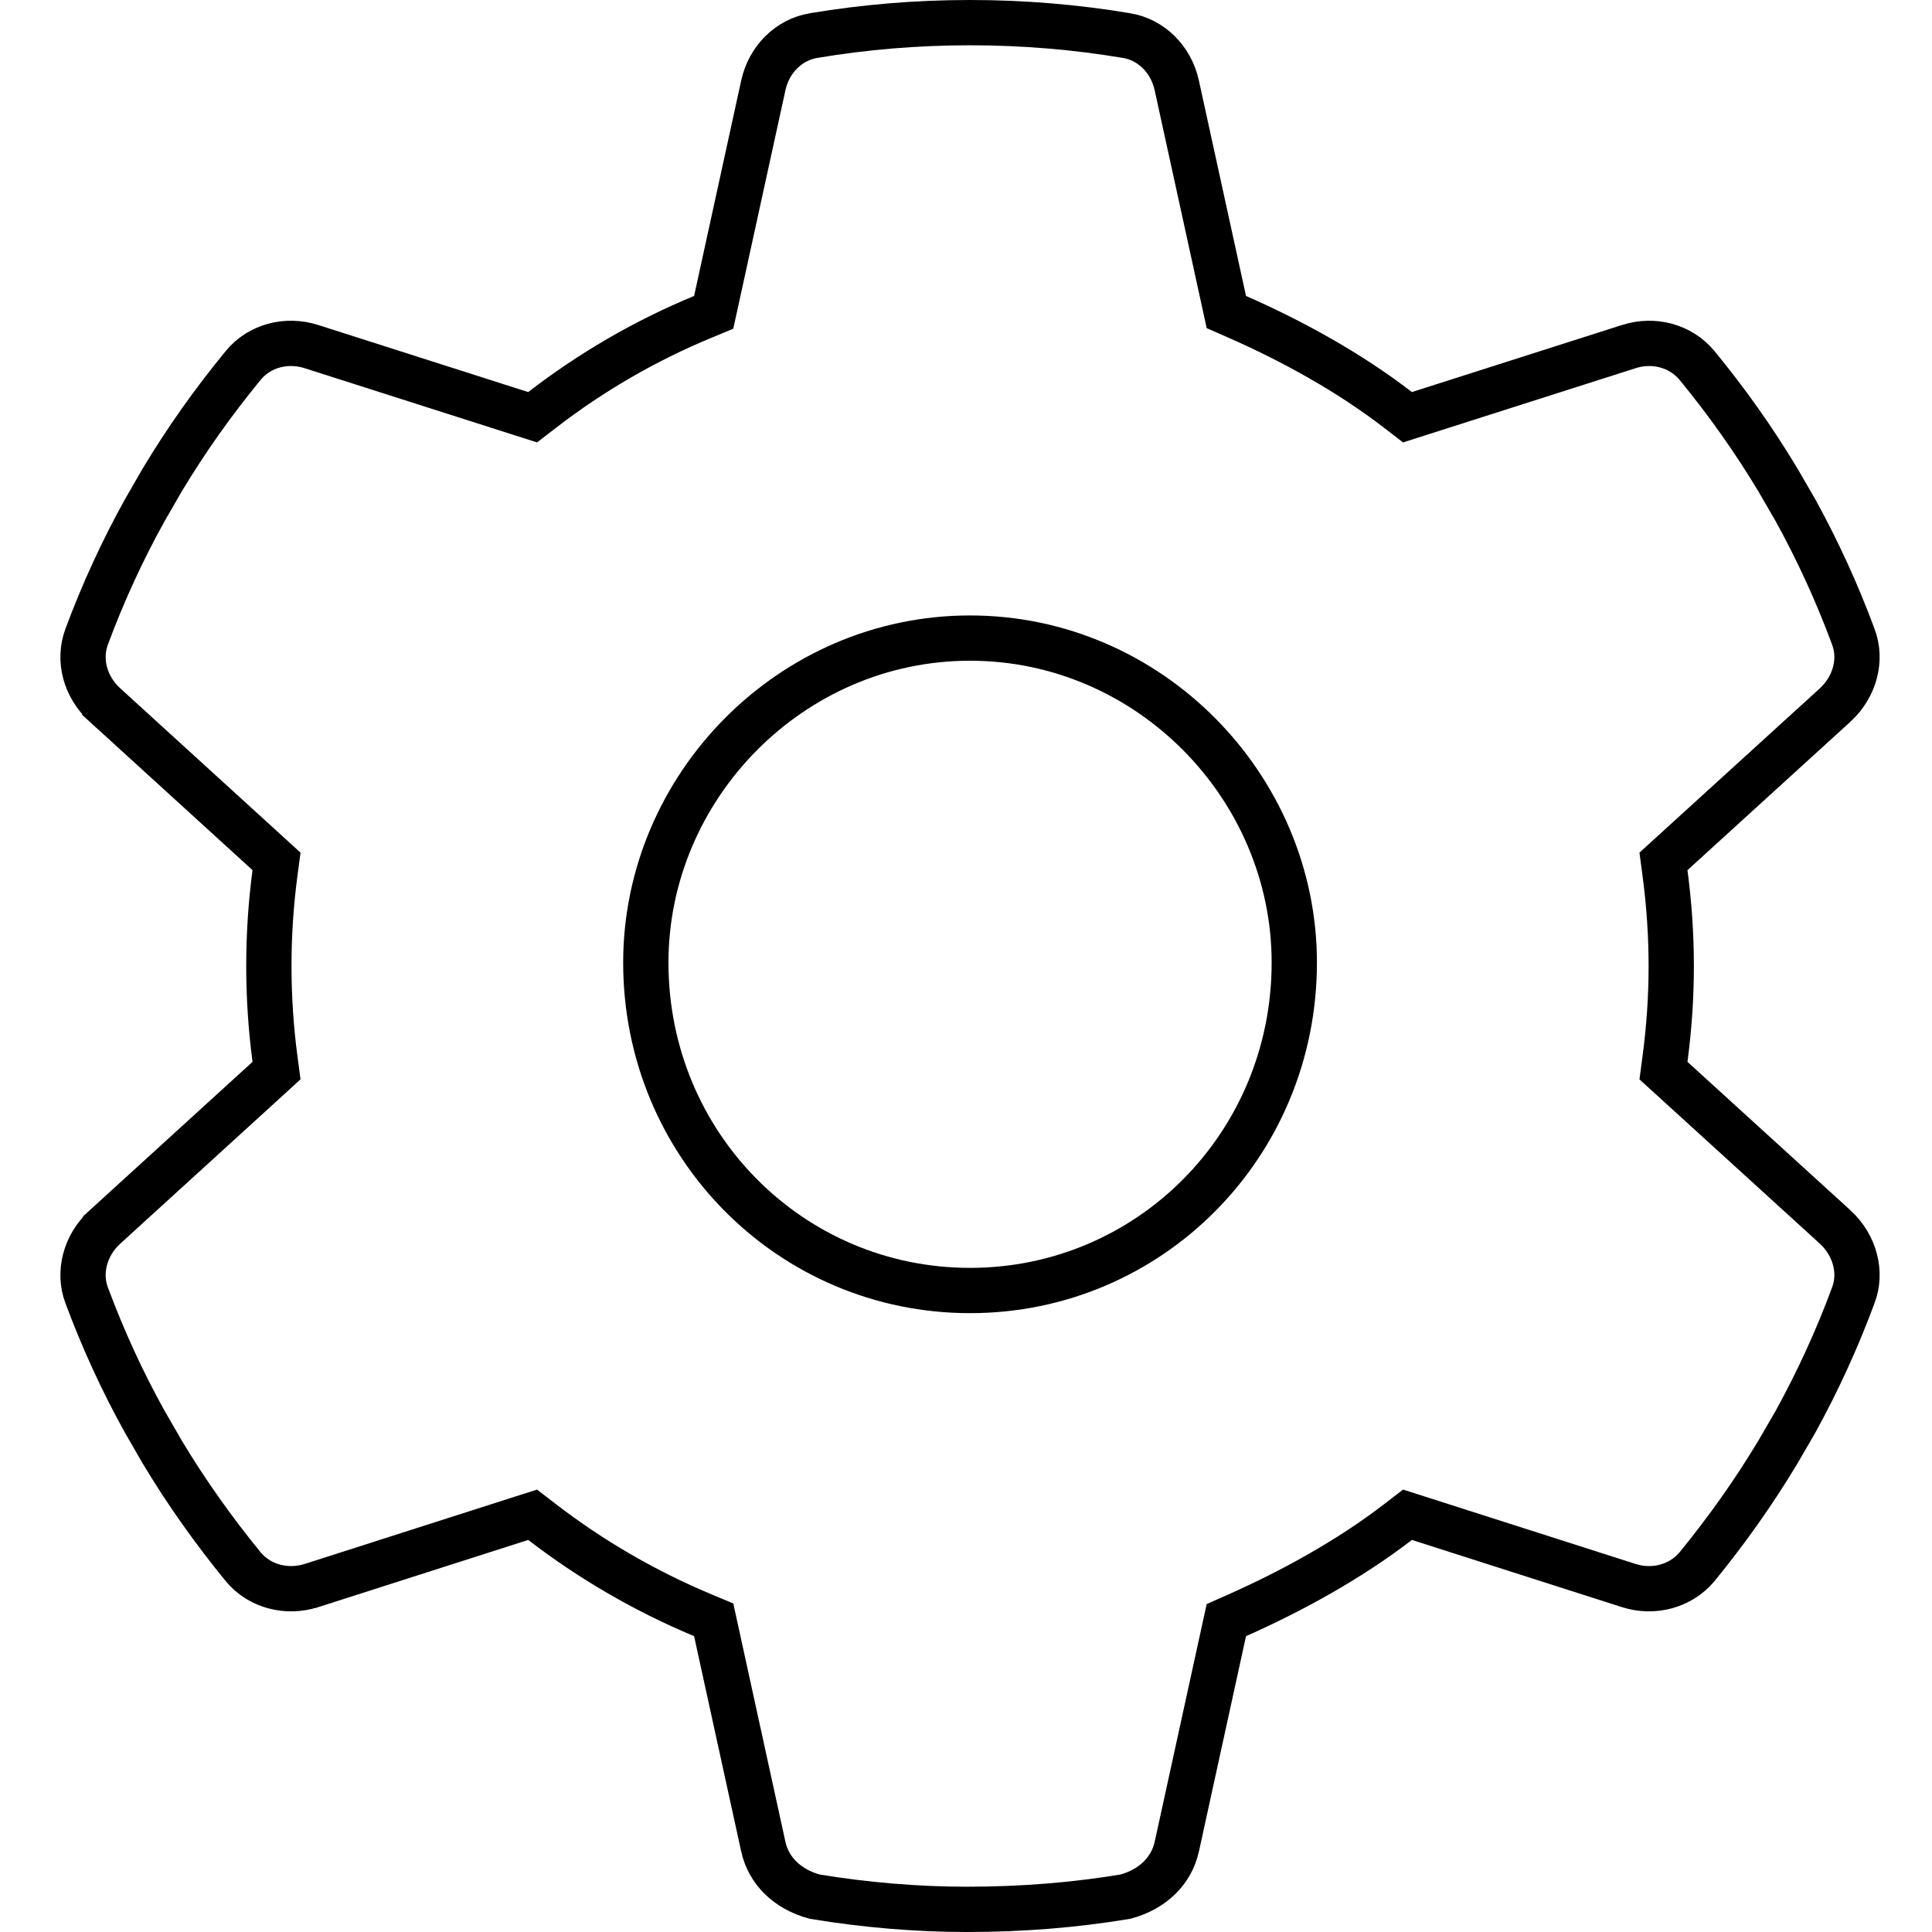
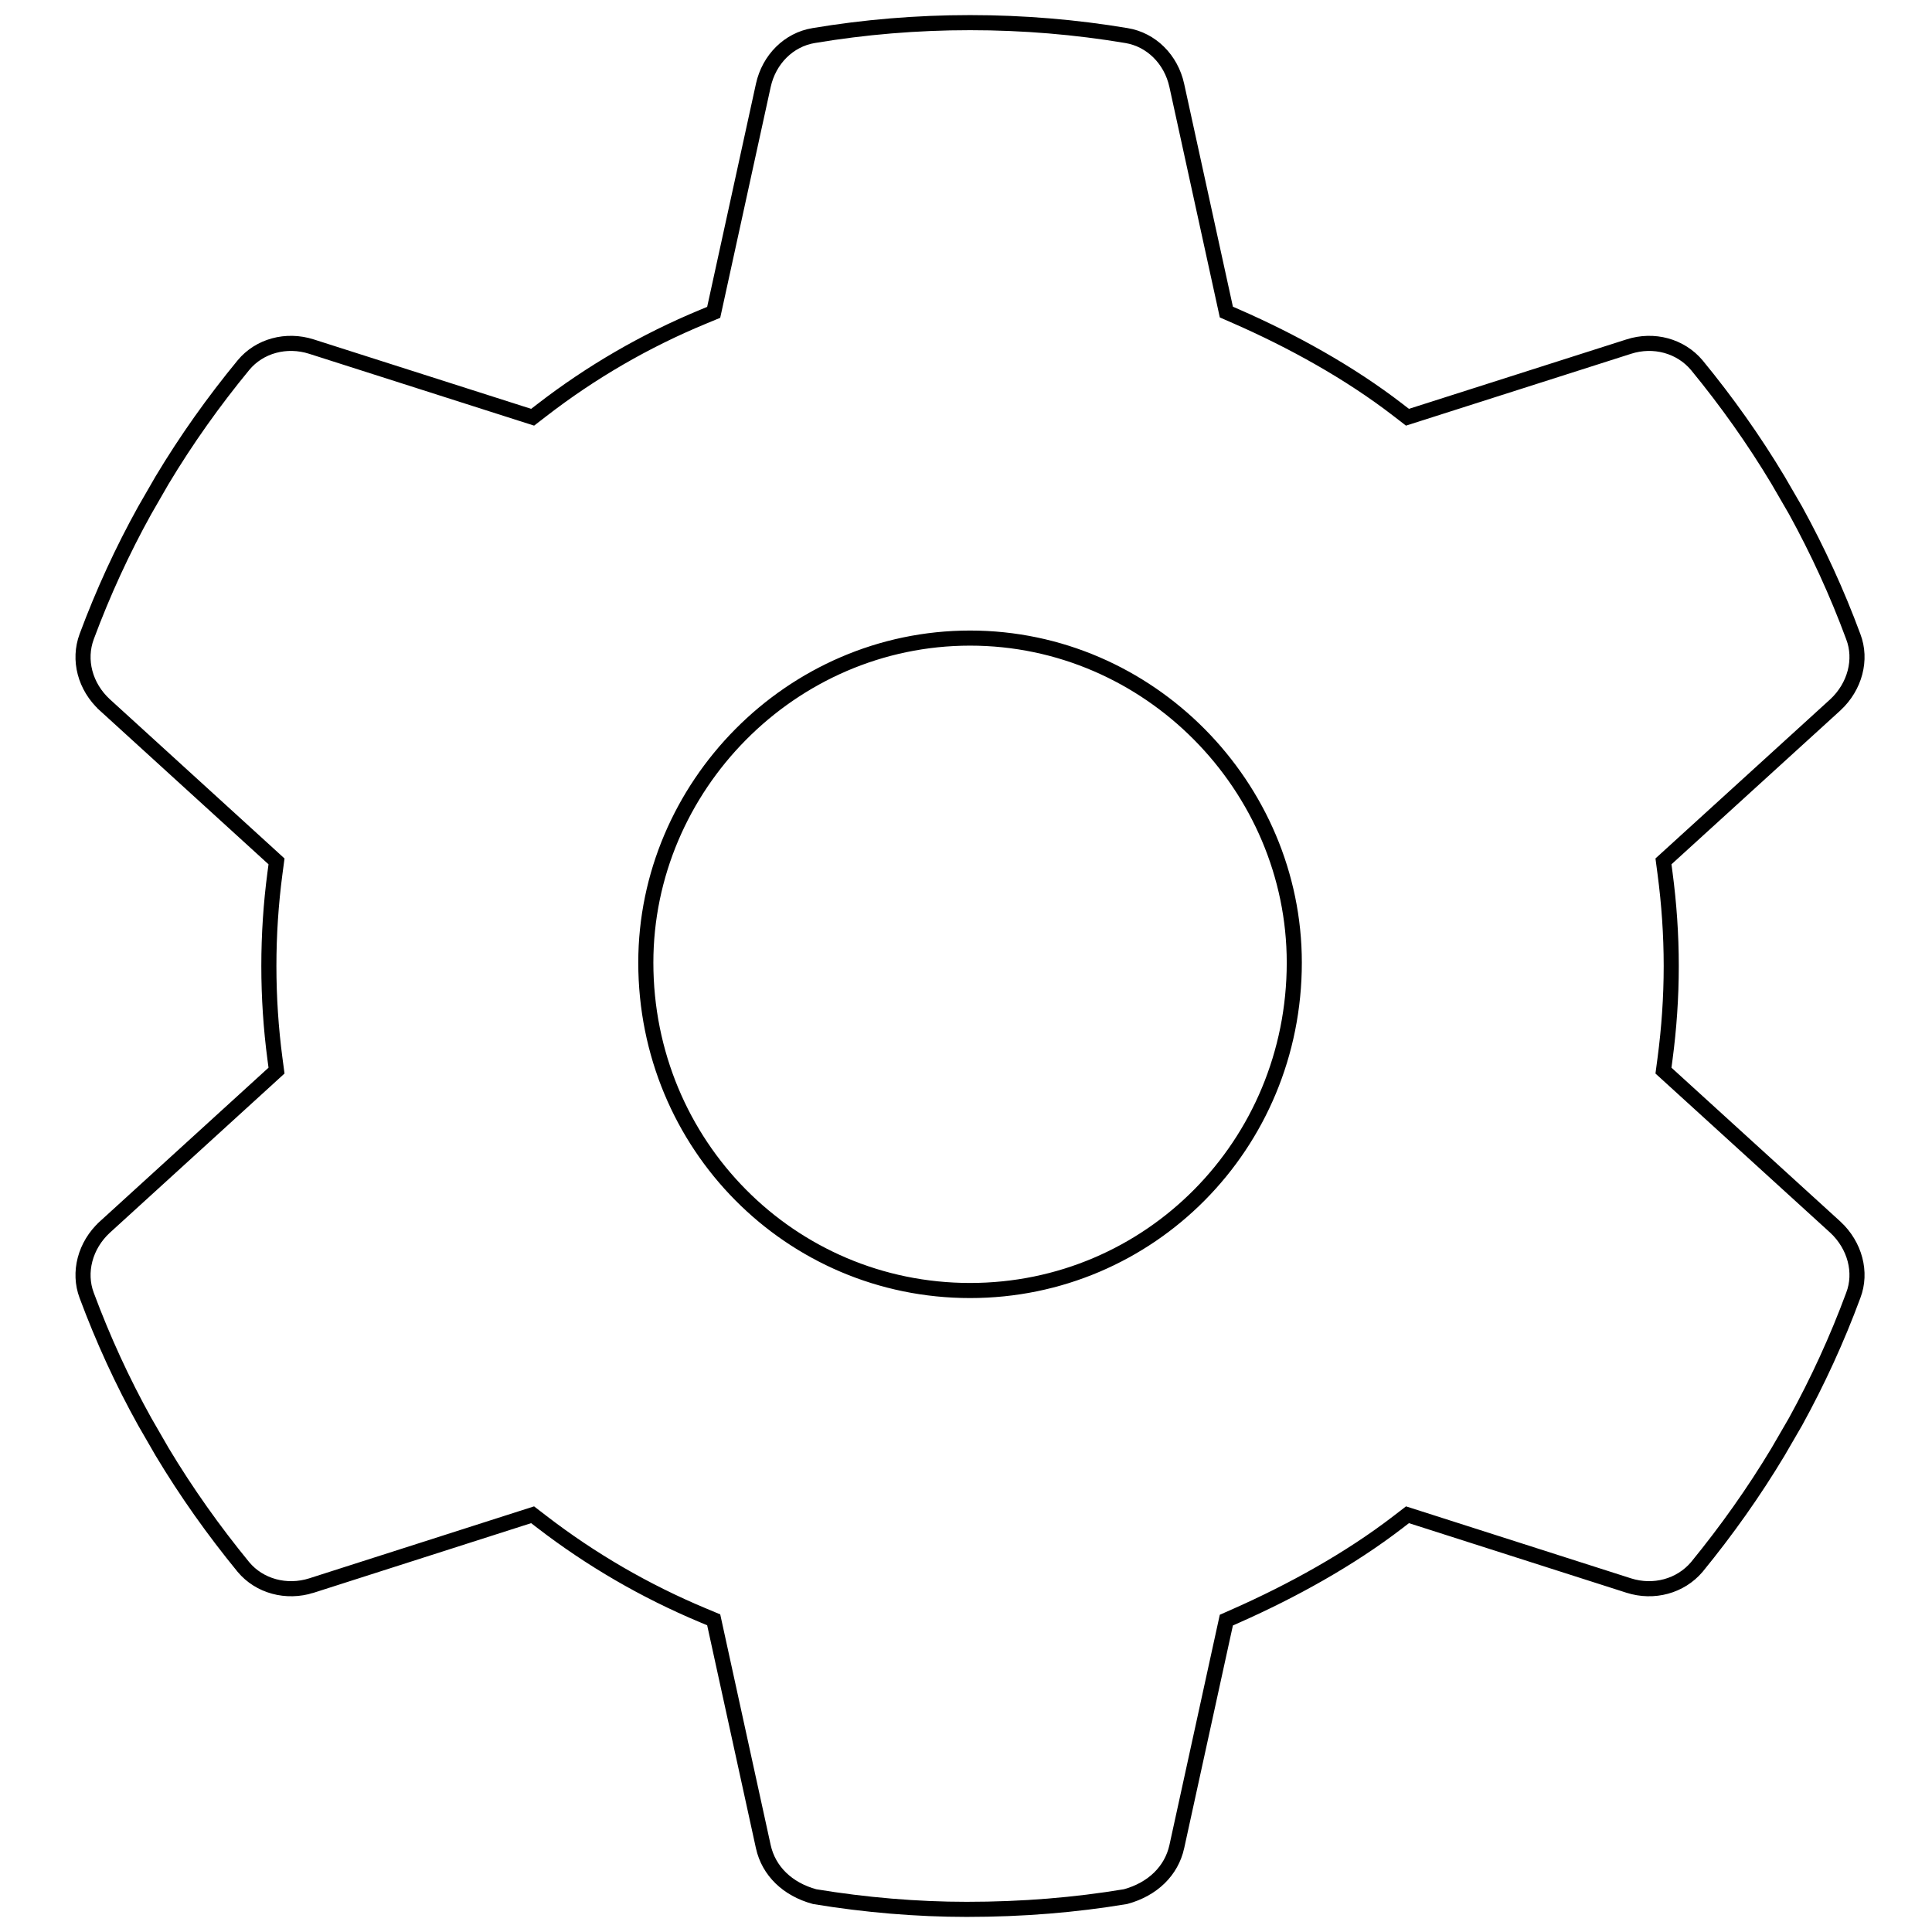
<svg xmlns="http://www.w3.org/2000/svg" width="128" height="128" viewBox="0 0 128 128" fill="none">
-   <path d="M122.781 42.17L122.784 42.178L122.787 42.187C123.365 43.696 122.9 45.486 121.599 46.696C121.597 46.697 121.596 46.699 121.594 46.7L110.789 56.541L110.209 57.069L110.312 57.847C110.579 59.86 110.724 61.919 110.724 64C110.724 66.081 110.579 68.14 110.312 70.153L110.209 70.931L110.789 71.459L121.594 81.3C121.596 81.301 121.597 81.303 121.599 81.304C122.9 82.514 123.365 84.304 122.787 85.813L122.784 85.822L122.781 85.83C121.71 88.728 120.421 91.53 118.96 94.188L117.8 96.188C116.195 98.864 114.394 101.399 112.419 103.816C111.334 105.094 109.559 105.572 107.908 105.046L93.998 100.596L93.249 100.357L92.627 100.836C89.4 103.319 85.59 105.412 81.944 107.029L81.249 107.337L81.086 108.08L77.965 122.35C77.965 122.35 77.965 122.351 77.965 122.351C77.609 123.948 76.375 125.165 74.567 125.657C71.226 126.211 67.784 126.5 64.044 126.5C60.755 126.5 57.316 126.211 53.97 125.657C52.162 125.165 50.928 123.949 50.572 122.352C50.572 122.352 50.572 122.351 50.572 122.35L47.451 108.08L47.284 107.317L46.564 107.016C42.738 105.416 39.154 103.332 35.91 100.836L35.287 100.357L34.538 100.596L20.64 105.045C20.64 105.045 20.639 105.045 20.639 105.046C18.969 105.574 17.187 105.087 16.128 103.819C14.15 101.402 12.348 98.867 10.742 96.189L9.586 94.185C8.11 91.532 6.825 88.73 5.745 85.827L5.743 85.822C5.17 84.3 5.632 82.508 6.938 81.306C6.939 81.306 6.94 81.305 6.94 81.304L17.741 71.459L18.32 70.93L18.217 70.153C17.951 68.143 17.813 66.084 17.813 64C17.813 61.916 17.951 59.857 18.217 57.847L18.32 57.07L17.741 56.541L6.94 46.696C6.94 46.695 6.939 46.694 6.938 46.694C5.633 45.492 5.168 43.723 5.745 42.173L5.745 42.173C6.824 39.271 8.112 36.468 9.586 33.814L10.74 31.811C12.349 29.131 14.151 26.596 16.129 24.192C17.186 22.915 18.966 22.43 20.637 22.964L34.539 27.404L35.289 27.643L35.913 27.162C39.155 24.658 42.736 22.575 46.559 20.994L47.283 20.694L47.451 19.928L50.572 5.655C50.952 3.928 52.26 2.63 53.9 2.357L53.901 2.357C57.266 1.793 60.73 1.5 64.269 1.5C67.807 1.5 71.271 1.793 74.636 2.357L74.637 2.357C76.277 2.63 77.585 3.928 77.964 5.655L81.086 19.928L81.249 20.674L81.949 20.981C85.591 22.579 89.399 24.671 92.624 27.162L93.247 27.643L93.997 27.404L107.909 22.964L107.911 22.963C109.564 22.433 111.336 22.909 112.419 24.196C114.393 26.6 116.195 29.134 117.8 31.812L118.96 33.813C120.421 36.47 121.71 39.272 122.781 42.17ZM64.269 85.5C76.149 85.5 85.75 75.866 85.75 63.775C85.75 52.134 76.149 42.275 64.269 42.275C52.388 42.275 42.787 52.134 42.787 63.775C42.787 75.866 52.388 85.5 64.269 85.5Z" stroke="black" stroke-width="3" />
+   <path d="M122.781 42.17L122.784 42.178L122.787 42.187C123.365 43.696 122.9 45.486 121.599 46.696C121.597 46.697 121.596 46.699 121.594 46.7L110.789 56.541L110.209 57.069L110.312 57.847C110.579 59.86 110.724 61.919 110.724 64C110.724 66.081 110.579 68.14 110.312 70.153L110.209 70.931L110.789 71.459L121.594 81.3C121.596 81.301 121.597 81.303 121.599 81.304C122.9 82.514 123.365 84.304 122.787 85.813L122.784 85.822L122.781 85.83C121.71 88.728 120.421 91.53 118.96 94.188L117.8 96.188C116.195 98.864 114.394 101.399 112.419 103.816C111.334 105.094 109.559 105.572 107.908 105.046L93.998 100.596L93.249 100.357L92.627 100.836C89.4 103.319 85.59 105.412 81.944 107.029L81.249 107.337L81.086 108.08L77.965 122.35C77.965 122.35 77.965 122.351 77.965 122.351C77.609 123.948 76.375 125.165 74.567 125.657C71.226 126.211 67.784 126.5 64.044 126.5C60.755 126.5 57.316 126.211 53.97 125.657C52.162 125.165 50.928 123.949 50.572 122.352C50.572 122.352 50.572 122.351 50.572 122.35L47.451 108.08L47.284 107.317L46.564 107.016C42.738 105.416 39.154 103.332 35.91 100.836L35.287 100.357L34.538 100.596L20.64 105.045C20.64 105.045 20.639 105.045 20.639 105.046C18.969 105.574 17.187 105.087 16.128 103.819C14.15 101.402 12.348 98.867 10.742 96.189L9.586 94.185C8.11 91.532 6.825 88.73 5.745 85.827L5.743 85.822C5.17 84.3 5.632 82.508 6.938 81.306C6.939 81.306 6.94 81.305 6.94 81.304L17.741 71.459L18.32 70.93L18.217 70.153C17.951 68.143 17.813 66.084 17.813 64C17.813 61.916 17.951 59.857 18.217 57.847L18.32 57.07L17.741 56.541L6.94 46.696C6.94 46.695 6.939 46.694 6.938 46.694C5.633 45.492 5.168 43.723 5.745 42.173L5.745 42.173C6.824 39.271 8.112 36.468 9.586 33.814L10.74 31.811C12.349 29.131 14.151 26.596 16.129 24.192C17.186 22.915 18.966 22.43 20.637 22.964L34.539 27.404L35.289 27.643L35.913 27.162C39.155 24.658 42.736 22.575 46.559 20.994L47.283 20.694L47.451 19.928L50.572 5.655C50.952 3.928 52.26 2.63 53.9 2.357L53.901 2.357C57.266 1.793 60.73 1.5 64.269 1.5C67.807 1.5 71.271 1.793 74.636 2.357L74.637 2.357C76.277 2.63 77.585 3.928 77.964 5.655L81.086 19.928L81.249 20.674L81.949 20.981C85.591 22.579 89.399 24.671 92.624 27.162L93.247 27.643L93.997 27.404L107.909 22.964L107.911 22.963C109.564 22.433 111.336 22.909 112.419 24.196C114.393 26.6 116.195 29.134 117.8 31.812L118.96 33.813C120.421 36.47 121.71 39.272 122.781 42.17ZM64.269 85.5C76.149 85.5 85.75 75.866 85.75 63.775C85.75 52.134 76.149 42.275 64.269 42.275C52.388 42.275 42.787 52.134 42.787 63.775C42.787 75.866 52.388 85.5 64.269 85.5Z" stroke="black" strokeWidth="3" />
</svg>
